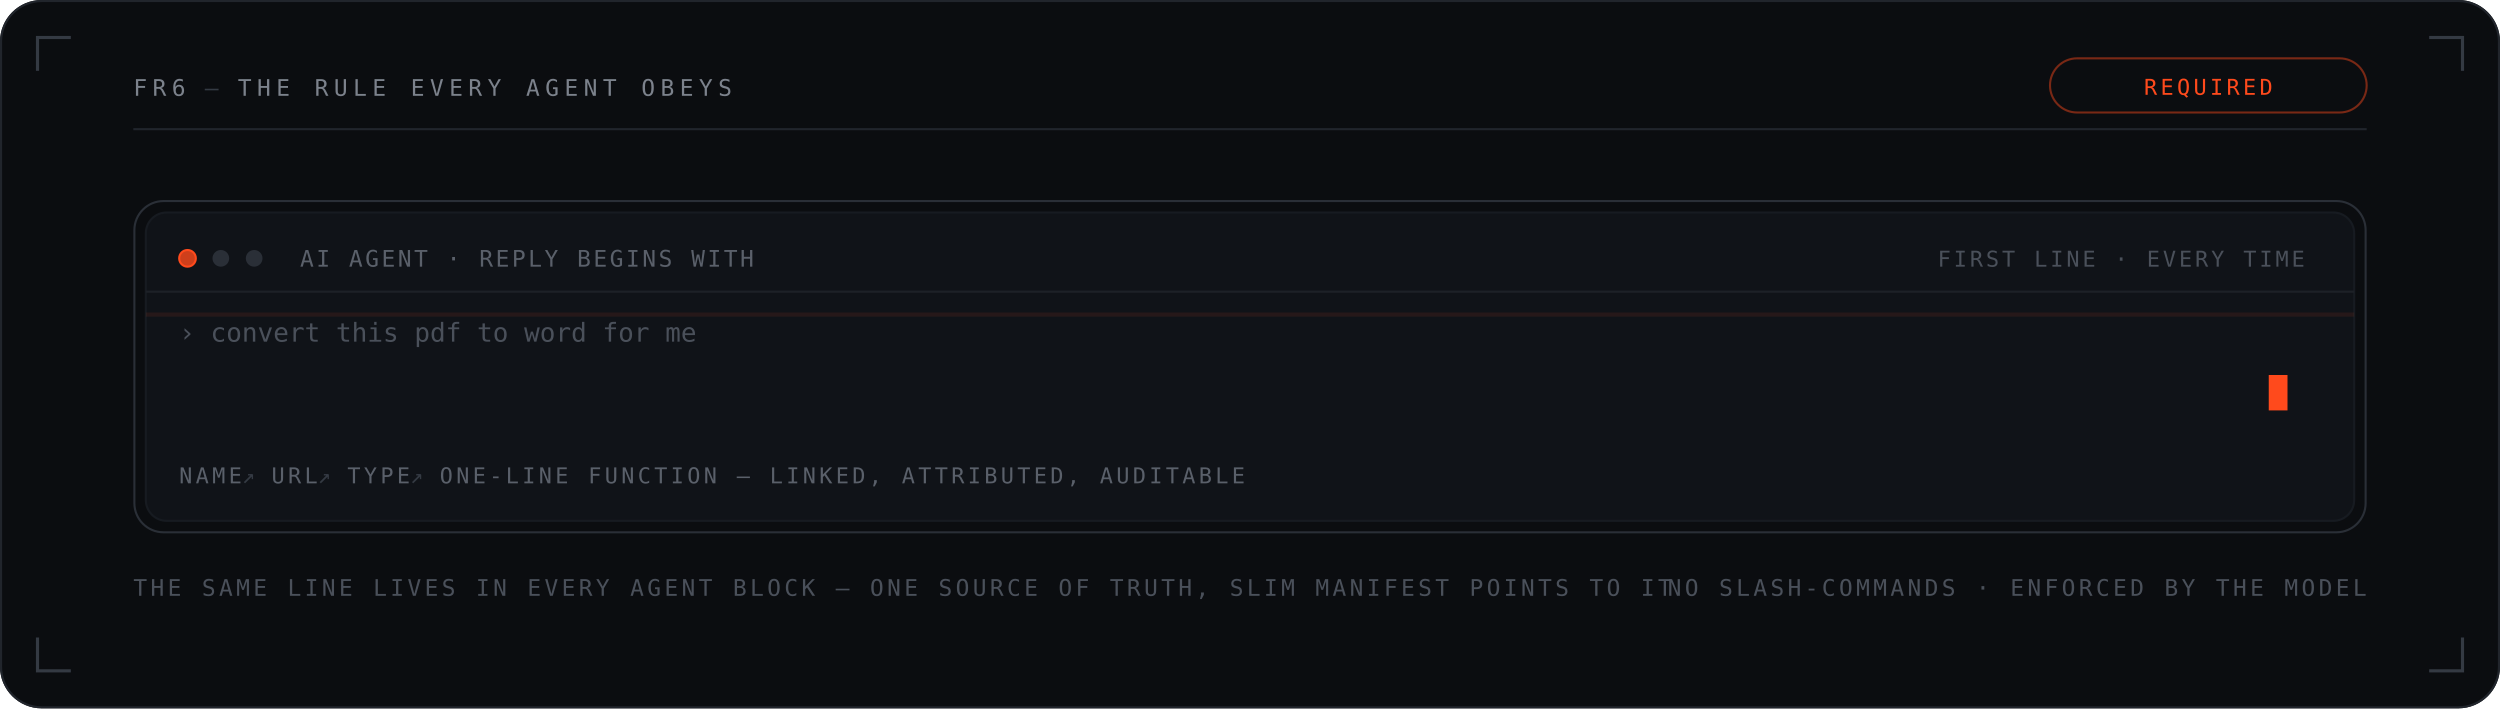
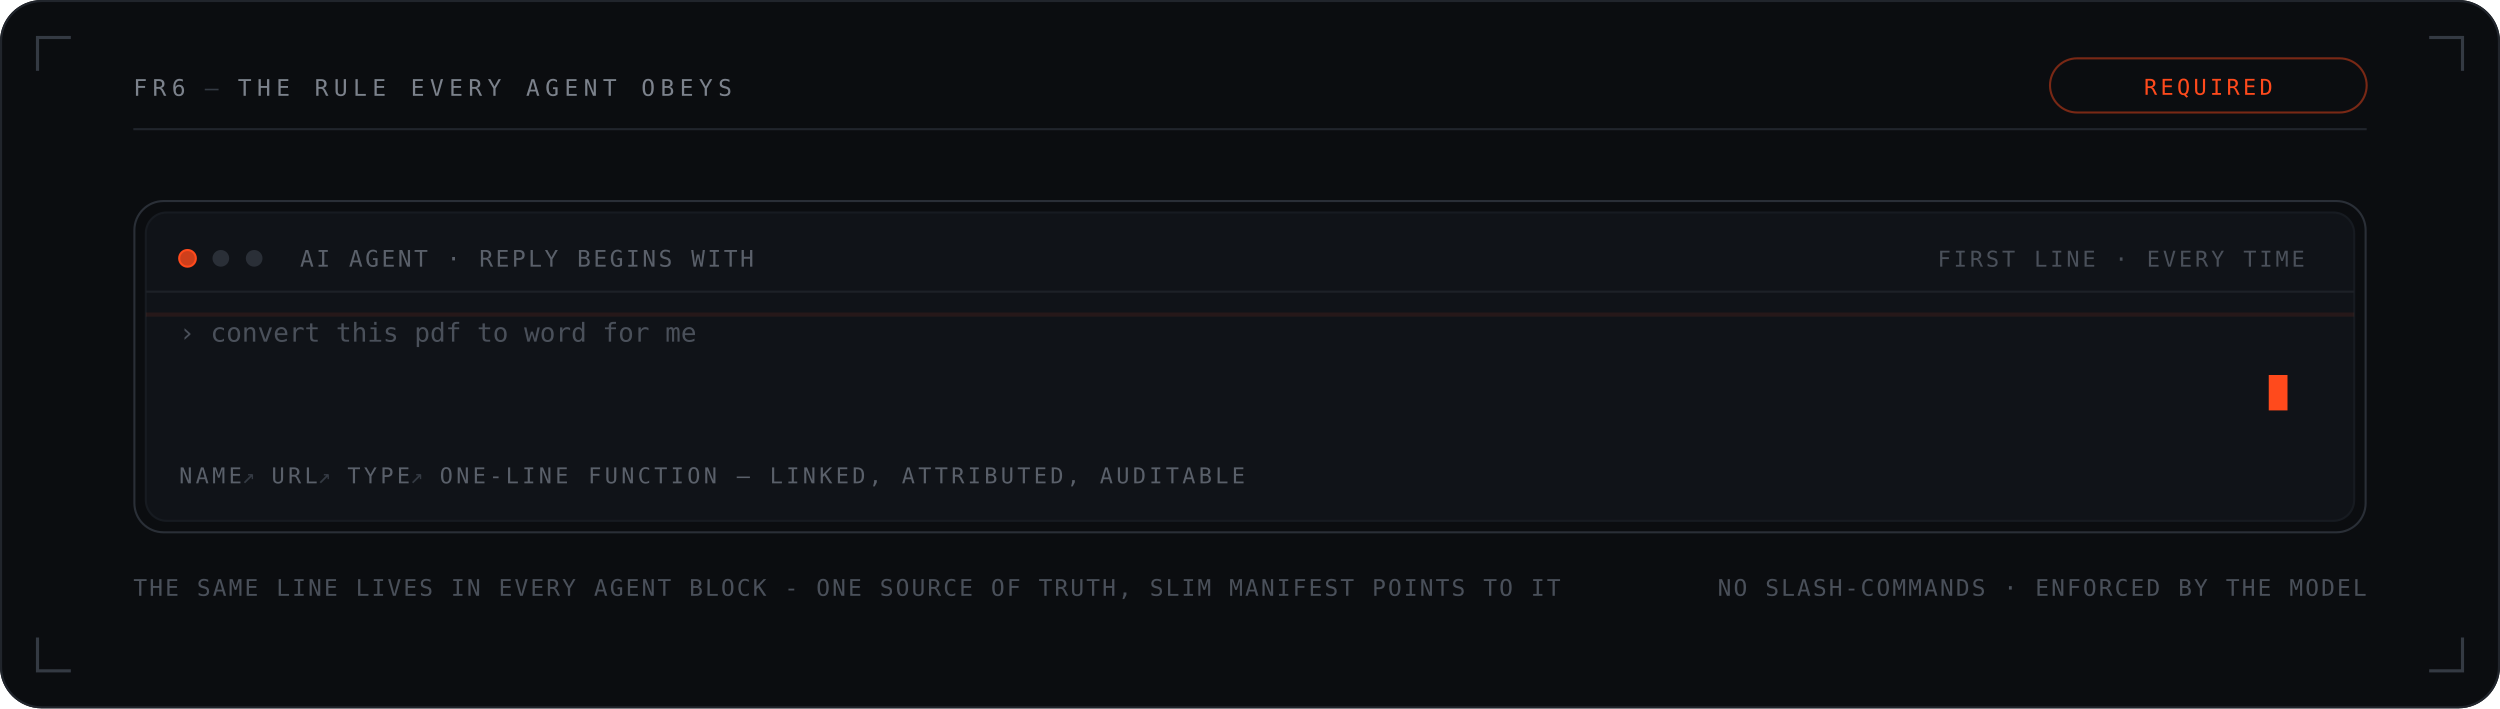
<svg xmlns="http://www.w3.org/2000/svg" viewBox="0 0 1200 340" role="img" aria-label="aio disclosure card: every agent reply starts with the [aio] Using name-url-type-function link line — required first line, every time">
  <defs>
    <clipPath id="typeClip">
      <rect x="84" y="168" width="0" height="30">
        <animate attributeName="width" values="0;1000" dur="3.4s" begin="1.1s" fill="freeze" calcMode="spline" keySplines="0.4 0 0.2 1" />
      </rect>
    </clipPath>
    <style>
      .sans{font-family:ui-sans-serif,system-ui,"Segoe UI",sans-serif}
      .mono{font-family:ui-monospace,"Cascadia Mono","SF Mono",Consolas,monospace}
      .eyebrow{font-size:11px;letter-spacing:2.6px;fill:#7C828C}
      .bezel{fill:none;stroke:#2A2F37;stroke-width:1}
      .core{fill:#101318;stroke:#171B21;stroke-width:1}
      @keyframes fadeIn{from{opacity:0}to{opacity:1}}
      @keyframes rise{from{opacity:0;transform:translateY(14px)}to{opacity:1;transform:none}}
      .fd{animation:fadeIn .8s cubic-bezier(.32,.72,0,1) both}
      .rv{transform-box:fill-box;transform-origin:0 50%;animation:rise .8s cubic-bezier(.32,.72,0,1) both}
-       @media (prefers-reduced-motion:reduce){.fd,.rv{animation:none}}
+       /* kinetic: heartbeat badge + soft signal-flicker on the live-rule tags */
+       @keyframes beat{0%,100%{transform:scale(1)}50%{transform:scale(1.07)}}
+       @keyframes flick{0%,100%{opacity:1}44%{opacity:.55}47%{opacity:1}}
+       .kb{transform-box:fill-box;transform-origin:50% 50%;animation:fadeIn .8s cubic-bezier(.32,.72,0,1) both, beat 3s cubic-bezier(.45,0,.55,1) infinite}
+       .kf{animation:fadeIn .8s cubic-bezier(.32,.72,0,1) both, flick 5s ease-in-out infinite}
+       @media (prefers-reduced-motion:reduce){.fd,.rv,.kb,.kf{animation:none}}
    </style>
  </defs>
  <rect width="1200" height="340" rx="20" fill="#0B0D10" />
  <rect x="0.5" y="0.5" width="1199" height="339" rx="19.5" fill="none" stroke="#21252C" />
  <g stroke="#343A43" stroke-width="1.5" fill="none" class="fd" style="animation-delay:1s">
    <path d="M18 34 V18 H34" />
    <path d="M1166 18 H1182 V34" />
    <path d="M1182 306 V322 H1166" />
    <path d="M34 322 H18 V306" />
  </g>
  <text x="64" y="46" class="mono eyebrow">FR6 <tspan fill="#343A43">—</tspan> THE RULE EVERY AGENT OBEYS</text>
-   <g class="fd" style="animation-delay:.6s">
+   <g class="kb" style="animation-delay:.6s">
    <rect x="984" y="28" width="152" height="26" rx="13" fill="none" stroke="#FF4A1C" stroke-opacity="0.45">
      <animate attributeName="stroke-opacity" values="0.45;0.15;0.45" keyTimes="0;0.5;1" dur="8s" repeatCount="indefinite" />
    </rect>
    <text x="1060" y="45.5" text-anchor="middle" class="mono" font-size="10.5" letter-spacing="1.6" fill="#FF4A1C">REQUIRED</text>
  </g>
  <line x1="64" y1="62" x2="1136" y2="62" stroke="#21252C" class="fd" style="animation-delay:.15s" />
  <g class="rv" style="animation-delay:.3s">
    <rect class="bezel" x="64.5" y="96.5" width="1071" height="159" rx="14" />
    <rect class="core" x="70" y="102" width="1060" height="148" rx="10" />
    <circle cx="90" cy="124" r="4" fill="#FF4A1C" opacity="0.8">
      <animate attributeName="opacity" values="0.8;0.3;0.8" keyTimes="0;0.5;1" dur="8s" repeatCount="indefinite" />
    </circle>
    <circle cx="90" cy="124" r="4" fill="none" stroke="#FF4A1C">
      <animate attributeName="r" values="4;11;4" keyTimes="0;0.62;1" dur="8s" repeatCount="indefinite" />
      <animate attributeName="stroke-opacity" values="0.5;0;0;0.5" keyTimes="0;0.62;0.99;1" dur="8s" repeatCount="indefinite" />
    </circle>
    <circle cx="106" cy="124" r="4" fill="#2A2F37" />
    <circle cx="122" cy="124" r="4" fill="#2A2F37" />
    <text x="144" y="128" class="mono" font-size="11" letter-spacing="1.2" fill="#5A606A">AI AGENT · REPLY BEGINS WITH</text>
    <text x="1114" y="128" text-anchor="end" class="mono" font-size="10.5" letter-spacing="1.4" fill="#4A505A">FIRST LINE · EVERY TIME
      <animate attributeName="opacity" values="1;1;0.45;1;1" keyTimes="0;0.72;0.78;0.84;1" dur="8s" repeatCount="indefinite" />
    </text>
    <line x1="70" y1="140" x2="1130" y2="140" stroke="#1D2127" />
    <text x="86" y="164" class="mono" font-size="12.5" fill="#4A505A">› convert this pdf to word for me</text>
    <g clip-path="url(#typeClip)">
      <text x="86" y="194" class="mono" font-size="13.5" fill="#EDEBE6">[aio] Using <tspan fill="#FF4A1C" font-weight="700">[Stirling-PDF](https://github.com/Stirling-Tools/Stirling-PDF)</tspan> (repo) — HTML/CSS/JS to PDF converter</text>
      <text x="86" y="194" class="mono" font-size="13.5" font-weight="700" fill="#FF4A1C" opacity="0">[aio]
        <animate attributeName="opacity" values="0;0;1;1;0" keyTimes="0;0.82;0.86;0.96;1" dur="8s" repeatCount="indefinite" />
      </text>
    </g>
    <rect x="1089" y="180" width="9" height="17" fill="#FF4A1C">
      <animate attributeName="opacity" values="1;1;0;0" keyTimes="0;0.52;0.52;1" dur="1.06s" repeatCount="indefinite" />
    </rect>
    <rect x="193" y="202" width="0" height="2.5" rx="1.25" fill="#FF4A1C" class="fd" style="animation-delay:4.4s" opacity="0.8">
      <animate attributeName="width" values="0;552" dur=".7s" begin="4.4s" fill="freeze" />
      <animate attributeName="opacity" values="0.8;0.8;0.35;0.8;0.8" keyTimes="0;0.78;0.84;0.90;1" dur="8s" repeatCount="indefinite" />
    </rect>
    <g class="fd" style="animation-delay:4.6s">
      <text x="86" y="232" class="mono" font-size="10.5" letter-spacing="1.6" fill="#5A606A">NAME<tspan fill="#343A43"> ↗</tspan> URL<tspan fill="#343A43"> ↗</tspan> TYPE<tspan fill="#343A43"> ↗</tspan> ONE-LINE FUNCTION — LINKED, ATTRIBUTED, AUDITABLE
        <animate attributeName="fill" values="#5A606A;#5A606A;#FF4A1C;#5A606A;#5A606A" keyTimes="0;0.60;0.64;0.70;1" dur="8s" repeatCount="indefinite" />
      </text>
    </g>
    <rect x="70" y="150" width="1060" height="2" fill="#FF4A1C" opacity="0.09">
      <animate attributeName="y" values="150;150;248;248" keyTimes="0;0.30;0.58;1" dur="8s" repeatCount="indefinite" calcMode="spline" keySplines="0 0 0 0;0.45 0 0.55 1;0 0 0 0" />
      <animate attributeName="opacity" values="0;0;0.09;0;0" keyTimes="0;0.30;0.44;0.58;1" dur="8s" repeatCount="indefinite" />
    </rect>
  </g>
-   <text x="64" y="286" class="mono fd" font-size="11" letter-spacing="1.6" fill="#4A505A" style="animation-delay:1.2s">THE SAME LINE LIVES IN EVERY AGENT BLOCK — ONE SOURCE OF TRUTH, SLIM MANIFEST POINTS TO IT</text>
-   <text x="1136" y="286" text-anchor="end" class="mono fd" font-size="11" letter-spacing="1.6" fill="#4A505A" style="animation-delay:1.2s">NO SLASH-COMMANDS · ENFORCED BY THE MODEL</text>
+   <text x="64" y="286" class="mono fd" font-size="11" letter-spacing="1" fill="#4A505A" style="animation-delay:1.2s">THE SAME LINE LIVES IN EVERY AGENT BLOCK - ONE SOURCE OF TRUTH, SLIM MANIFEST POINTS TO IT</text>
+   <text x="1136" y="286" text-anchor="end" class="mono fd" font-size="11" letter-spacing="1" fill="#4A505A" style="animation-delay:1.2s">NO SLASH-COMMANDS · ENFORCED BY THE MODEL</text>
</svg>
